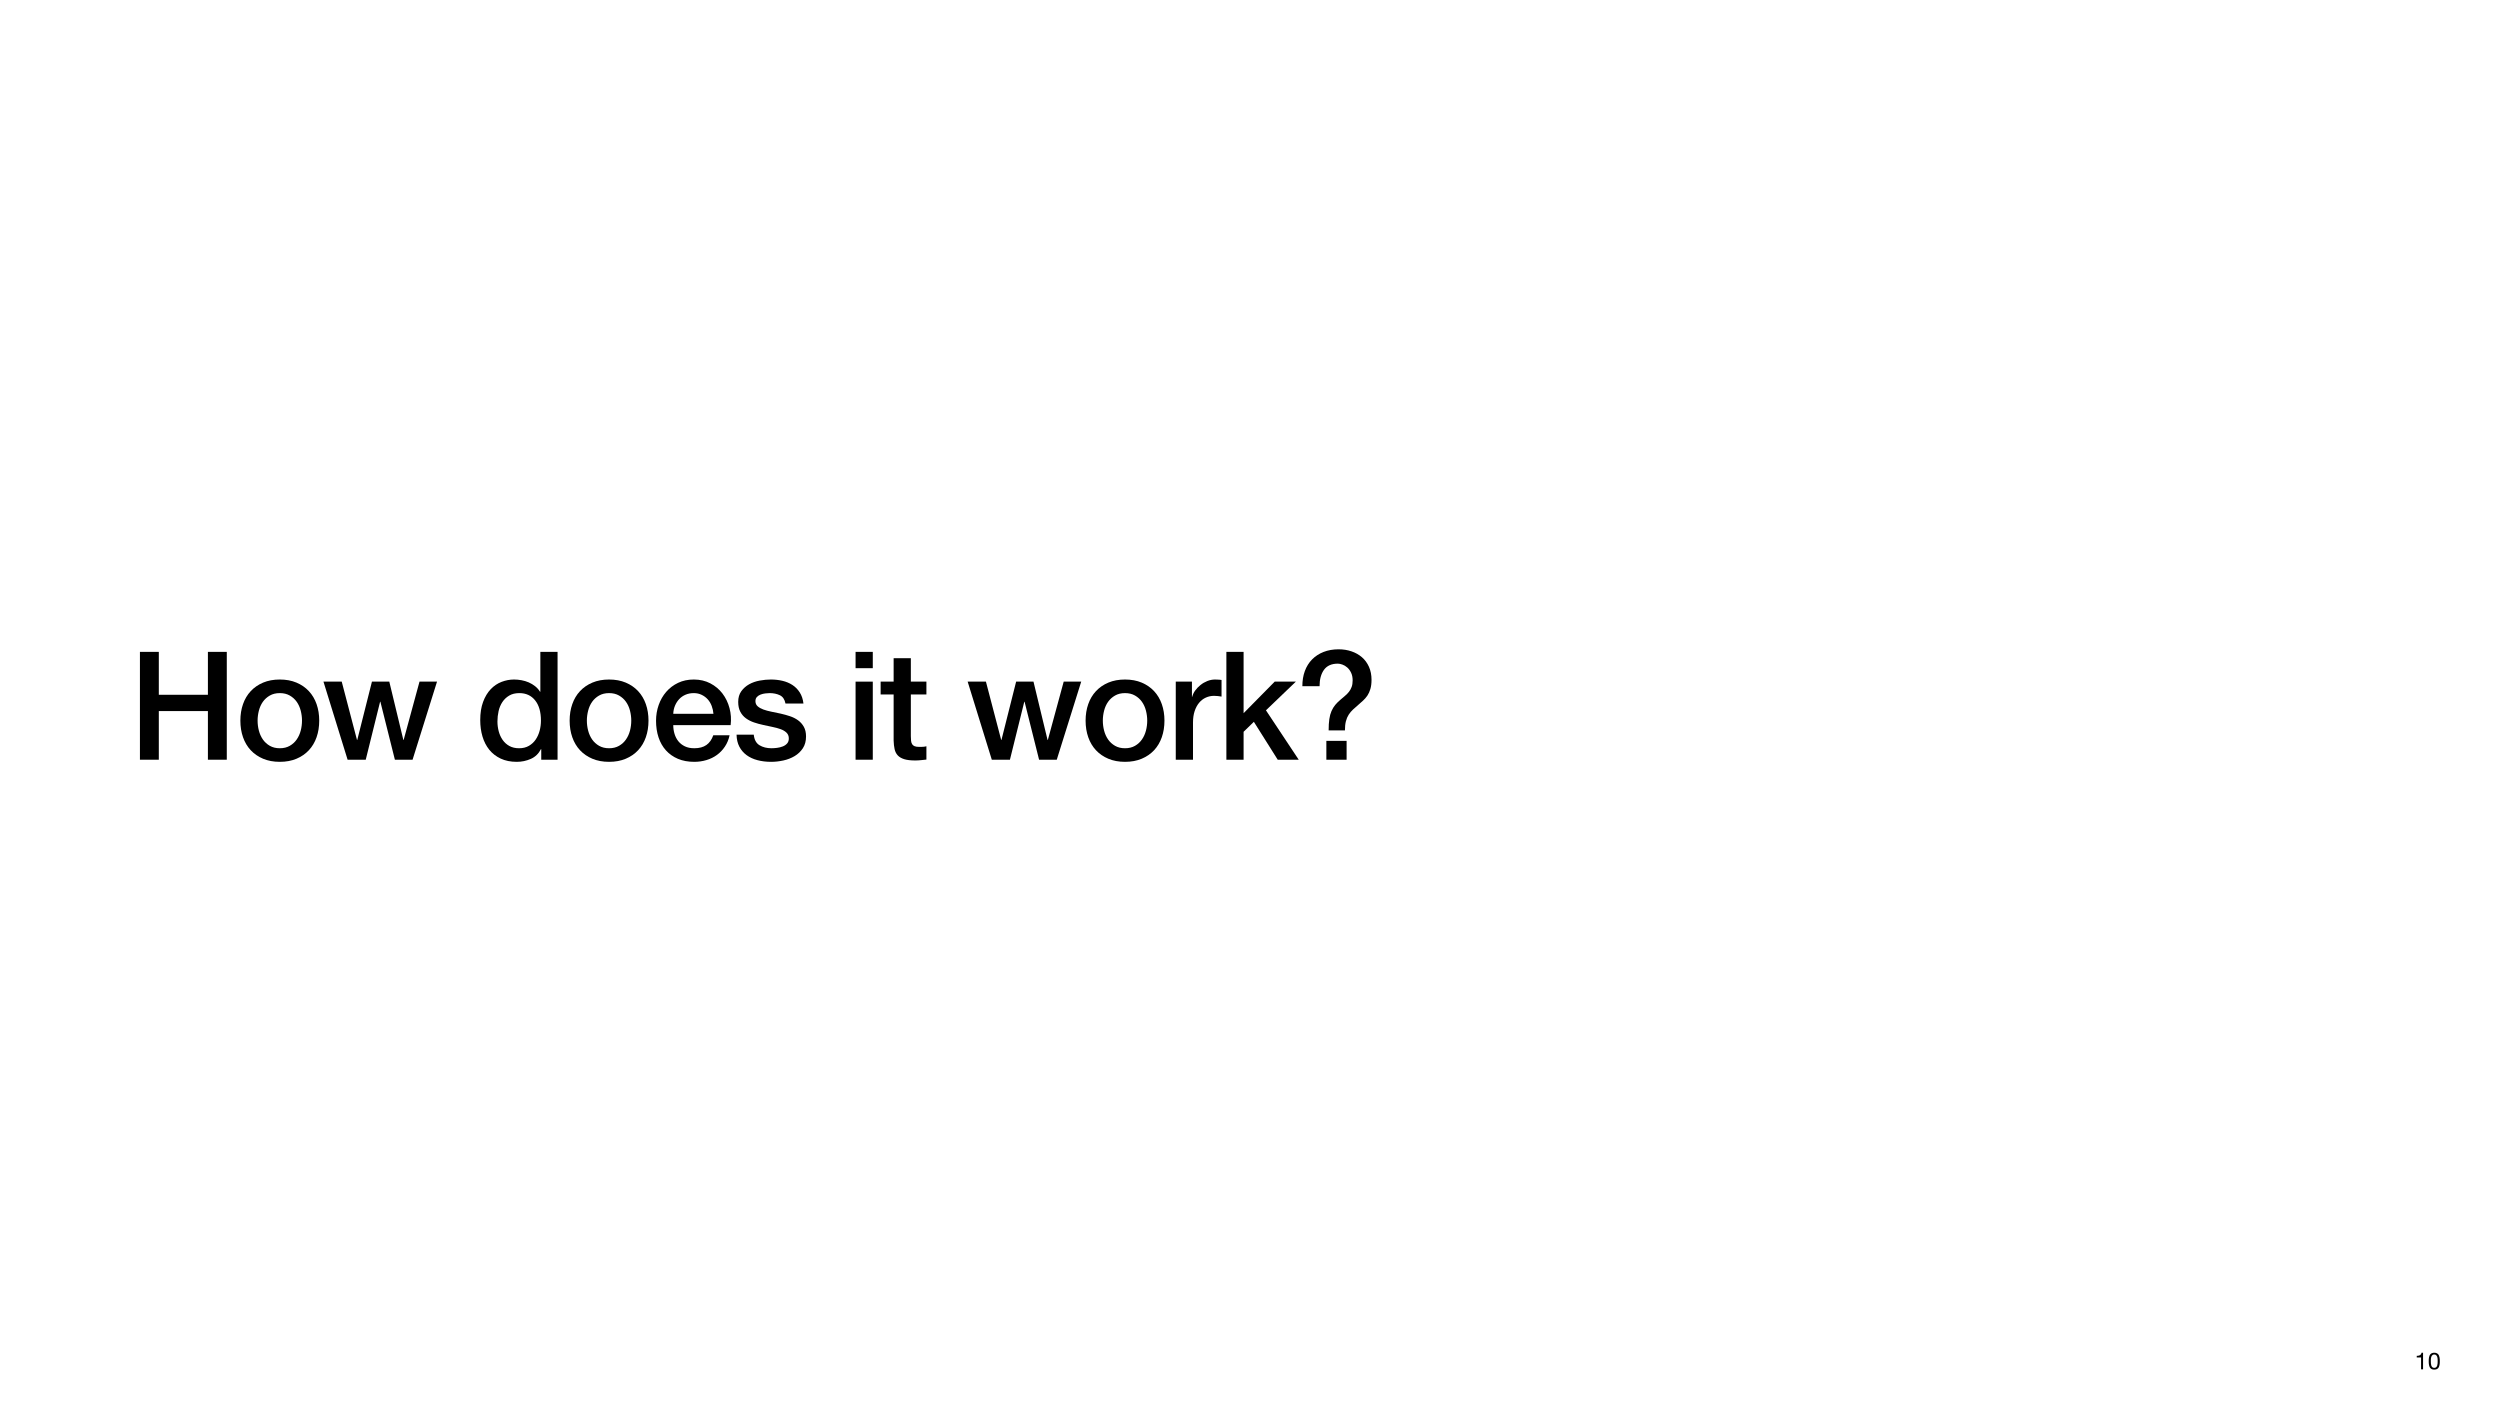
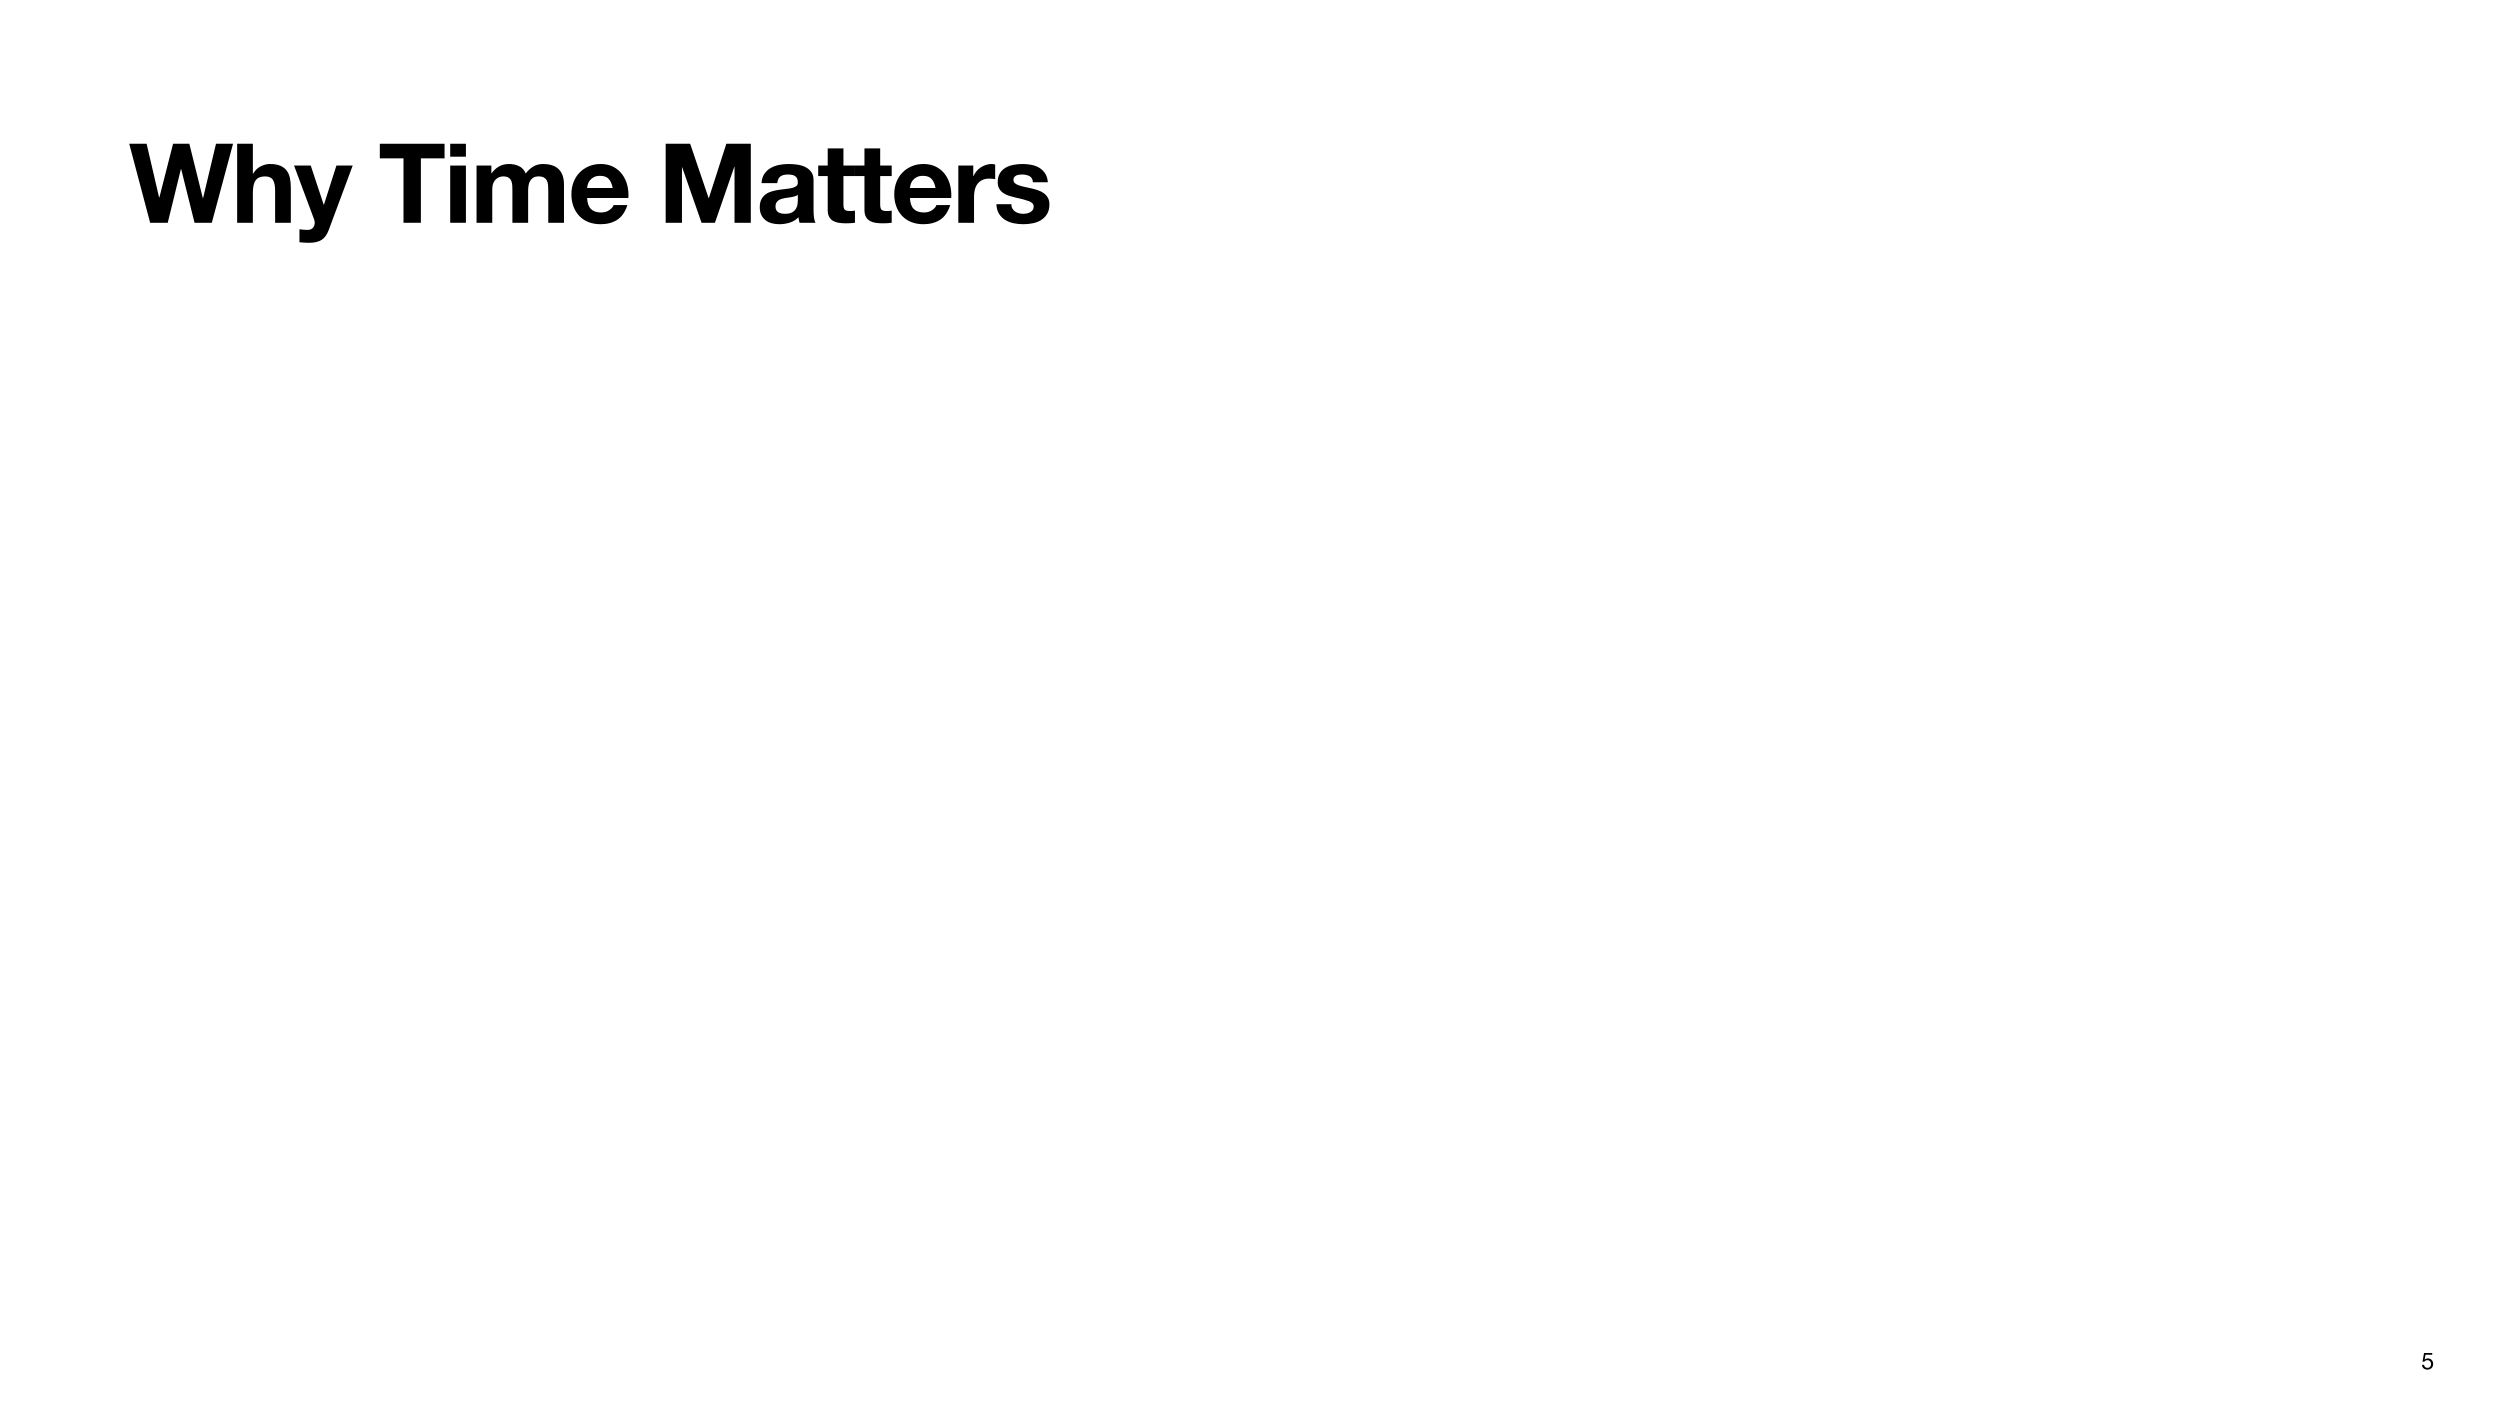
<svg xmlns="http://www.w3.org/2000/svg" xmlns:xlink="http://www.w3.org/1999/xlink" width="1920pt" height="1080pt" viewBox="0 0 1920 1080">
  <defs>
    <g>
      <g id="glyph-0-0">
-         <path d="M 8.469 -82.828 L 22.969 -82.828 L 22.969 -49.875 L 60.672 -49.875 L 60.672 -82.828 L 75.172 -82.828 L 75.172 0 L 60.672 0 L 60.672 -37.359 L 22.969 -37.359 L 22.969 0 L 8.469 0 Z M 8.469 -82.828 " />
+         <path d="M 63.672 0 L 79.984 -60.688 L 66.891 -60.688 L 56.953 -18.875 L 56.781 -18.875 L 46.406 -60.688 L 33.922 -60.688 L 23.375 -19.375 L 23.203 -19.375 L 13.594 -60.688 L 0.25 -60.688 L 16.312 0 L 29.828 0 L 39.953 -41.312 L 40.125 -41.312 L 50.406 0 Z M 63.672 0 " />
      </g>
      <g id="glyph-0-1">
-         <path d="M 34.453 1.625 C 29.66 1.625 25.391 0.832 21.641 -0.75 C 17.891 -2.332 14.719 -4.516 12.125 -7.297 C 9.531 -10.086 7.555 -13.414 6.203 -17.281 C 4.848 -21.145 4.172 -25.398 4.172 -30.047 C 4.172 -34.609 4.848 -38.82 6.203 -42.688 C 7.555 -46.551 9.531 -49.875 12.125 -52.656 C 14.719 -55.445 17.891 -57.633 21.641 -59.219 C 25.391 -60.801 29.66 -61.594 34.453 -61.594 C 39.242 -61.594 43.516 -60.801 47.266 -59.219 C 51.016 -57.633 54.188 -55.445 56.781 -52.656 C 59.375 -49.875 61.348 -46.551 62.703 -42.688 C 64.055 -38.82 64.734 -34.609 64.734 -30.047 C 64.734 -25.398 64.055 -21.145 62.703 -17.281 C 61.348 -13.414 59.375 -10.086 56.781 -7.297 C 54.188 -4.516 51.016 -2.332 47.266 -0.75 C 43.516 0.832 39.242 1.625 34.453 1.625 Z M 34.453 -8.812 C 37.391 -8.812 39.941 -9.43 42.109 -10.672 C 44.273 -11.91 46.051 -13.535 47.438 -15.547 C 48.832 -17.555 49.859 -19.816 50.516 -22.328 C 51.172 -24.836 51.5 -27.41 51.5 -30.047 C 51.5 -32.598 51.172 -35.148 50.516 -37.703 C 49.859 -40.254 48.832 -42.516 47.438 -44.484 C 46.051 -46.453 44.273 -48.055 42.109 -49.297 C 39.941 -50.535 37.391 -51.156 34.453 -51.156 C 31.516 -51.156 28.961 -50.535 26.797 -49.297 C 24.629 -48.055 22.848 -46.453 21.453 -44.484 C 20.066 -42.516 19.047 -40.254 18.391 -37.703 C 17.734 -35.148 17.406 -32.598 17.406 -30.047 C 17.406 -27.41 17.734 -24.836 18.391 -22.328 C 19.047 -19.816 20.066 -17.555 21.453 -15.547 C 22.848 -13.535 24.629 -11.91 26.797 -10.672 C 28.961 -9.43 31.516 -8.812 34.453 -8.812 Z M 34.453 -8.812 " />
+         <path d="M 4.594 -60.688 L 4.594 0 L 16.656 0 L 16.656 -23.031 C 16.656 -27.508 17.391 -30.723 18.859 -32.672 C 20.336 -34.629 22.723 -35.609 26.016 -35.609 C 28.898 -35.609 30.91 -34.719 32.047 -32.938 C 33.18 -31.156 33.75 -28.445 33.75 -24.812 L 33.75 0 L 45.812 0 L 45.812 -27.031 C 45.812 -29.75 45.57 -32.227 45.094 -34.469 C 44.613 -36.707 43.773 -38.602 42.578 -40.156 C 41.391 -41.719 39.758 -42.938 37.688 -43.812 C 35.625 -44.695 32.977 -45.141 29.75 -45.141 C 27.477 -45.141 25.148 -44.555 22.766 -43.391 C 20.391 -42.234 18.441 -40.379 16.922 -37.828 L 16.656 -37.828 L 16.656 -60.688 Z M 4.594 -60.688 " />
      </g>
      <g id="glyph-0-2">
-         <path d="M 1.516 -59.969 L 15.547 -59.969 L 27.266 -15.203 L 27.484 -15.203 L 38.75 -59.969 L 52.078 -59.969 L 62.875 -15.203 L 63.109 -15.203 L 75.281 -59.969 L 88.734 -59.969 L 69.953 0 L 56.375 0 L 45.234 -44.547 L 45.016 -44.547 L 33.984 0 L 20.062 0 Z M 1.516 -59.969 " />
+         <path d="M 26.266 5.438 L 44.625 -43.938 L 32.125 -43.938 L 22.531 -13.859 L 22.359 -13.859 L 12.406 -43.938 L -0.422 -43.938 L 14.953 -2.719 C 15.297 -1.863 15.469 -0.957 15.469 0 C 15.469 1.301 15.082 2.488 14.312 3.562 C 13.551 4.645 12.379 5.27 10.797 5.438 C 9.609 5.5 8.414 5.473 7.219 5.359 C 6.031 5.242 4.867 5.129 3.734 5.016 L 3.734 14.953 C 4.984 15.066 6.219 15.164 7.438 15.25 C 8.656 15.344 9.891 15.391 11.141 15.391 C 15.273 15.391 18.504 14.625 20.828 13.094 C 23.148 11.562 24.961 9.008 26.266 5.438 Z M 26.266 5.438 " />
      </g>
      <g id="glyph-0-3">
</g>
      <g id="glyph-0-4">
-         <path d="M 63.453 0 L 50.922 0 L 50.922 -8.125 L 50.688 -8.125 C 48.914 -4.645 46.328 -2.148 42.922 -0.641 C 39.516 0.867 35.914 1.625 32.125 1.625 C 27.414 1.625 23.301 0.793 19.781 -0.859 C 16.258 -2.523 13.336 -4.789 11.016 -7.656 C 8.703 -10.52 6.961 -13.898 5.797 -17.797 C 4.641 -21.703 4.062 -25.898 4.062 -30.391 C 4.062 -35.805 4.797 -40.484 6.266 -44.422 C 7.734 -48.367 9.688 -51.617 12.125 -54.172 C 14.562 -56.723 17.344 -58.598 20.469 -59.797 C 23.602 -60.992 26.797 -61.594 30.047 -61.594 C 31.898 -61.594 33.789 -61.414 35.719 -61.062 C 37.656 -60.719 39.516 -60.16 41.297 -59.391 C 43.078 -58.617 44.719 -57.633 46.219 -56.438 C 47.727 -55.238 48.988 -53.828 50 -52.203 L 50.234 -52.203 L 50.234 -82.828 L 63.453 -82.828 Z M 17.281 -29.344 C 17.281 -26.789 17.609 -24.273 18.266 -21.797 C 18.922 -19.328 19.926 -17.125 21.281 -15.188 C 22.633 -13.258 24.352 -11.711 26.438 -10.547 C 28.531 -9.391 31.008 -8.812 33.875 -8.812 C 36.812 -8.812 39.344 -9.43 41.469 -10.672 C 43.594 -11.91 45.332 -13.535 46.688 -15.547 C 48.039 -17.555 49.047 -19.816 49.703 -22.328 C 50.359 -24.836 50.688 -27.41 50.688 -30.047 C 50.688 -36.691 49.195 -41.867 46.219 -45.578 C 43.25 -49.297 39.211 -51.156 34.109 -51.156 C 31.016 -51.156 28.398 -50.516 26.266 -49.234 C 24.141 -47.961 22.398 -46.301 21.047 -44.25 C 19.703 -42.207 18.738 -39.891 18.156 -37.297 C 17.57 -34.703 17.281 -32.051 17.281 -29.344 Z M 17.281 -29.344 " />
+         <path d="M 19.297 -49.469 L 19.297 0 L 32.641 0 L 32.641 -49.469 L 50.828 -49.469 L 50.828 -60.688 L 1.109 -60.688 L 1.109 -49.469 Z M 19.297 -49.469 " />
      </g>
      <g id="glyph-0-5">
-         <path d="M 48.141 -35.266 C 47.984 -37.348 47.535 -39.359 46.797 -41.297 C 46.066 -43.234 45.062 -44.914 43.781 -46.344 C 42.508 -47.77 40.961 -48.926 39.141 -49.812 C 37.328 -50.707 35.301 -51.156 33.062 -51.156 C 30.738 -51.156 28.629 -50.75 26.734 -49.938 C 24.836 -49.125 23.211 -48 21.859 -46.562 C 20.516 -45.133 19.438 -43.453 18.625 -41.516 C 17.812 -39.586 17.363 -37.504 17.281 -35.266 Z M 17.281 -26.562 C 17.281 -24.238 17.609 -21.992 18.266 -19.828 C 18.922 -17.672 19.906 -15.781 21.219 -14.156 C 22.539 -12.531 24.207 -11.234 26.219 -10.266 C 28.227 -9.297 30.625 -8.812 33.406 -8.812 C 37.27 -8.812 40.379 -9.641 42.734 -11.297 C 45.098 -12.961 46.863 -15.461 48.031 -18.797 L 60.547 -18.797 C 59.859 -15.547 58.66 -12.645 56.953 -10.094 C 55.254 -7.539 53.207 -5.395 50.812 -3.656 C 48.414 -1.914 45.727 -0.602 42.75 0.281 C 39.77 1.176 36.656 1.625 33.406 1.625 C 28.688 1.625 24.508 0.852 20.875 -0.688 C 17.238 -2.238 14.164 -4.406 11.656 -7.188 C 9.145 -9.977 7.25 -13.305 5.969 -17.172 C 4.695 -21.035 4.062 -25.285 4.062 -29.922 C 4.062 -34.18 4.738 -38.223 6.094 -42.047 C 7.445 -45.879 9.379 -49.242 11.891 -52.141 C 14.398 -55.035 17.43 -57.332 20.984 -59.031 C 24.547 -60.738 28.57 -61.594 33.062 -61.594 C 37.781 -61.594 42.016 -60.609 45.766 -58.641 C 49.516 -56.672 52.625 -54.062 55.094 -50.812 C 57.57 -47.562 59.367 -43.828 60.484 -39.609 C 61.609 -35.398 61.898 -31.051 61.359 -26.562 Z M 17.281 -26.562 " />
+         <path d="M 17 -50.75 L 17 -60.688 L 4.938 -60.688 L 4.938 -50.75 Z M 4.938 -43.938 L 4.938 0 L 17 0 L 17 -43.938 Z M 4.938 -43.938 " />
      </g>
      <g id="glyph-0-6">
-         <path d="M 16.938 -19.25 C 17.32 -15.383 18.789 -12.676 21.344 -11.125 C 23.895 -9.582 26.953 -8.812 30.516 -8.812 C 31.742 -8.812 33.148 -8.906 34.734 -9.094 C 36.328 -9.289 37.816 -9.66 39.203 -10.203 C 40.598 -10.742 41.738 -11.535 42.625 -12.578 C 43.52 -13.629 43.926 -15.004 43.844 -16.703 C 43.77 -18.398 43.148 -19.789 41.984 -20.875 C 40.828 -21.957 39.336 -22.828 37.516 -23.484 C 35.703 -24.141 33.633 -24.703 31.312 -25.172 C 29 -25.641 26.645 -26.145 24.25 -26.688 C 21.77 -27.219 19.391 -27.867 17.109 -28.641 C 14.828 -29.422 12.773 -30.469 10.953 -31.781 C 9.141 -33.094 7.691 -34.773 6.609 -36.828 C 5.523 -38.879 4.984 -41.41 4.984 -44.422 C 4.984 -47.672 5.773 -50.395 7.359 -52.594 C 8.953 -54.801 10.961 -56.582 13.391 -57.938 C 15.828 -59.289 18.535 -60.238 21.516 -60.781 C 24.492 -61.32 27.336 -61.594 30.047 -61.594 C 33.141 -61.594 36.098 -61.266 38.922 -60.609 C 41.742 -59.953 44.297 -58.891 46.578 -57.422 C 48.859 -55.953 50.75 -54.035 52.25 -51.672 C 53.758 -49.316 54.707 -46.477 55.094 -43.156 L 41.297 -43.156 C 40.68 -46.32 39.234 -48.445 36.953 -49.531 C 34.672 -50.613 32.055 -51.156 29.109 -51.156 C 28.18 -51.156 27.078 -51.078 25.797 -50.922 C 24.523 -50.766 23.328 -50.473 22.203 -50.047 C 21.086 -49.629 20.145 -49.016 19.375 -48.203 C 18.602 -47.391 18.219 -46.328 18.219 -45.016 C 18.219 -43.391 18.773 -42.07 19.891 -41.062 C 21.016 -40.062 22.484 -39.227 24.297 -38.562 C 26.117 -37.906 28.188 -37.344 30.5 -36.875 C 32.82 -36.414 35.223 -35.914 37.703 -35.375 C 40.098 -34.832 42.453 -34.176 44.766 -33.406 C 47.086 -32.633 49.156 -31.586 50.969 -30.266 C 52.789 -28.953 54.266 -27.289 55.391 -25.281 C 56.516 -23.27 57.078 -20.797 57.078 -17.859 C 57.078 -14.305 56.266 -11.289 54.641 -8.812 C 53.016 -6.344 50.906 -4.332 48.312 -2.781 C 45.719 -1.238 42.836 -0.117 39.672 0.578 C 36.504 1.273 33.375 1.625 30.281 1.625 C 26.488 1.625 22.988 1.195 19.781 0.344 C 16.57 -0.496 13.785 -1.789 11.422 -3.531 C 9.066 -5.27 7.211 -7.438 5.859 -10.031 C 4.504 -12.625 3.789 -15.695 3.719 -19.25 Z M 16.938 -19.25 " />
+         <path d="M 4.938 -43.938 L 4.938 0 L 17 0 L 17 -25.5 C 17 -27.656 17.312 -29.395 17.938 -30.719 C 18.562 -32.051 19.312 -33.07 20.188 -33.781 C 21.062 -34.488 21.969 -34.969 22.906 -35.219 C 23.844 -35.477 24.594 -35.609 25.156 -35.609 C 27.082 -35.609 28.539 -35.281 29.531 -34.625 C 30.531 -33.977 31.238 -33.117 31.656 -32.047 C 32.082 -30.973 32.32 -29.797 32.375 -28.516 C 32.438 -27.242 32.469 -25.957 32.469 -24.656 L 32.469 0 L 44.547 0 L 44.547 -24.484 C 44.547 -25.836 44.645 -27.18 44.844 -28.516 C 45.039 -29.848 45.438 -31.035 46.031 -32.078 C 46.625 -33.129 47.441 -33.977 48.484 -34.625 C 49.535 -35.281 50.91 -35.609 52.609 -35.609 C 54.316 -35.609 55.664 -35.328 56.656 -34.766 C 57.645 -34.203 58.395 -33.438 58.906 -32.469 C 59.414 -31.508 59.727 -30.375 59.844 -29.062 C 59.957 -27.758 60.016 -26.375 60.016 -24.906 L 60.016 0 L 72.078 0 L 72.078 -29.406 C 72.078 -32.238 71.68 -34.66 70.891 -36.672 C 70.098 -38.68 68.992 -40.312 67.578 -41.562 C 66.16 -42.812 64.457 -43.719 62.469 -44.281 C 60.488 -44.852 58.336 -45.141 56.016 -45.141 C 52.953 -45.141 50.301 -44.398 48.062 -42.922 C 45.82 -41.453 44.051 -39.754 42.75 -37.828 C 41.562 -40.547 39.816 -42.441 37.516 -43.516 C 35.223 -44.598 32.691 -45.141 29.922 -45.141 C 27.023 -45.141 24.457 -44.516 22.219 -43.266 C 19.988 -42.016 18.078 -40.258 16.484 -38 L 16.312 -38 L 16.312 -43.938 Z M 4.938 -43.938 " />
      </g>
      <g id="glyph-0-7">
-         <path d="M 7.312 -82.828 L 20.531 -82.828 L 20.531 -70.297 L 7.312 -70.297 Z M 7.312 -59.969 L 20.531 -59.969 L 20.531 0 L 7.312 0 Z M 7.312 -59.969 " />
+         <path d="M 34.172 -26.688 L 14.531 -26.688 C 14.594 -27.539 14.781 -28.504 15.094 -29.578 C 15.406 -30.648 15.941 -31.664 16.703 -32.625 C 17.461 -33.594 18.477 -34.406 19.75 -35.062 C 21.031 -35.719 22.633 -36.047 24.562 -36.047 C 27.508 -36.047 29.703 -35.25 31.141 -33.656 C 32.586 -32.07 33.598 -29.75 34.172 -26.688 Z M 14.531 -19.047 L 46.234 -19.047 C 46.461 -22.441 46.18 -25.695 45.391 -28.812 C 44.598 -31.926 43.305 -34.703 41.516 -37.141 C 39.734 -39.578 37.453 -41.52 34.672 -42.969 C 31.898 -44.414 28.645 -45.141 24.906 -45.141 C 21.562 -45.141 18.516 -44.539 15.766 -43.344 C 13.016 -42.156 10.645 -40.523 8.656 -38.453 C 6.676 -36.391 5.148 -33.941 4.078 -31.109 C 3.004 -28.273 2.469 -25.219 2.469 -21.938 C 2.469 -18.531 2.988 -15.41 4.031 -12.578 C 5.082 -9.742 6.57 -7.305 8.5 -5.266 C 10.426 -3.223 12.773 -1.648 15.547 -0.547 C 18.328 0.555 21.445 1.109 24.906 1.109 C 29.895 1.109 34.145 -0.02 37.656 -2.281 C 41.164 -4.551 43.77 -8.32 45.469 -13.594 L 34.844 -13.594 C 34.445 -12.238 33.367 -10.953 31.609 -9.734 C 29.859 -8.516 27.766 -7.906 25.328 -7.906 C 21.93 -7.906 19.328 -8.781 17.516 -10.531 C 15.703 -12.289 14.707 -15.129 14.531 -19.047 Z M 14.531 -19.047 " />
      </g>
      <g id="glyph-0-8">
-         <path d="M 0.922 -59.969 L 10.906 -59.969 L 10.906 -77.953 L 24.125 -77.953 L 24.125 -59.969 L 36.078 -59.969 L 36.078 -50.109 L 24.125 -50.109 L 24.125 -18.094 C 24.125 -16.707 24.18 -15.508 24.297 -14.5 C 24.41 -13.488 24.68 -12.633 25.109 -11.938 C 25.535 -11.25 26.172 -10.727 27.016 -10.375 C 27.867 -10.031 29.035 -9.859 30.516 -9.859 C 31.441 -9.859 32.367 -9.875 33.297 -9.906 C 34.223 -9.945 35.148 -10.086 36.078 -10.328 L 36.078 -0.109 C 34.609 0.035 33.176 0.188 31.781 0.344 C 30.395 0.5 28.961 0.578 27.484 0.578 C 24.004 0.578 21.203 0.246 19.078 -0.406 C 16.953 -1.062 15.289 -2.023 14.094 -3.297 C 12.895 -4.578 12.082 -6.18 11.656 -8.109 C 11.227 -10.047 10.977 -12.254 10.906 -14.734 L 10.906 -50.109 L 0.922 -50.109 Z M 0.922 -59.969 " />
+         <path d="M 5.859 -60.688 L 5.859 0 L 18.359 0 L 18.359 -42.578 L 18.531 -42.578 L 33.406 0 L 43.688 0 L 58.562 -43.016 L 58.734 -43.016 L 58.734 0 L 71.234 0 L 71.234 -60.688 L 52.438 -60.688 L 39.016 -18.953 L 38.844 -18.953 L 24.656 -60.688 Z M 5.859 -60.688 " />
      </g>
      <g id="glyph-0-9">
-         <path d="M 6.953 -59.969 L 19.375 -59.969 L 19.375 -48.375 L 19.609 -48.375 C 19.992 -50 20.742 -51.582 21.859 -53.125 C 22.984 -54.676 24.336 -56.086 25.922 -57.359 C 27.504 -58.641 29.266 -59.664 31.203 -60.438 C 33.141 -61.207 35.113 -61.594 37.125 -61.594 C 38.664 -61.594 39.727 -61.551 40.312 -61.469 C 40.895 -61.395 41.492 -61.32 42.109 -61.25 L 42.109 -48.484 C 41.18 -48.641 40.234 -48.773 39.266 -48.891 C 38.297 -49.004 37.348 -49.062 36.422 -49.062 C 34.18 -49.062 32.07 -48.617 30.094 -47.734 C 28.125 -46.848 26.406 -45.535 24.938 -43.797 C 23.469 -42.055 22.305 -39.91 21.453 -37.359 C 20.609 -34.805 20.188 -31.863 20.188 -28.531 L 20.188 0 L 6.953 0 Z M 6.953 -59.969 " />
+         <path d="M 4.078 -30.438 C 4.242 -33.27 4.953 -35.617 6.203 -37.484 C 7.453 -39.359 9.039 -40.859 10.969 -41.984 C 12.895 -43.117 15.062 -43.926 17.469 -44.406 C 19.875 -44.895 22.297 -45.141 24.734 -45.141 C 26.941 -45.141 29.176 -44.984 31.438 -44.672 C 33.707 -44.359 35.773 -43.75 37.641 -42.844 C 39.516 -41.938 41.047 -40.676 42.234 -39.062 C 43.43 -37.445 44.031 -35.305 44.031 -32.641 L 44.031 -9.781 C 44.031 -7.789 44.141 -5.891 44.359 -4.078 C 44.586 -2.266 44.988 -0.906 45.562 0 L 33.312 0 C 33.094 -0.676 32.91 -1.367 32.766 -2.078 C 32.629 -2.785 32.531 -3.508 32.469 -4.25 C 30.539 -2.27 28.273 -0.879 25.672 -0.078 C 23.066 0.711 20.406 1.109 17.688 1.109 C 15.582 1.109 13.625 0.852 11.812 0.344 C 10 -0.164 8.41 -0.957 7.047 -2.031 C 5.691 -3.113 4.629 -4.473 3.859 -6.109 C 3.098 -7.754 2.719 -9.711 2.719 -11.984 C 2.719 -14.473 3.156 -16.523 4.031 -18.141 C 4.914 -19.754 6.051 -21.039 7.438 -22 C 8.82 -22.969 10.406 -23.691 12.188 -24.172 C 13.977 -24.66 15.781 -25.047 17.594 -25.328 C 19.406 -25.609 21.188 -25.832 22.938 -26 C 24.695 -26.176 26.258 -26.43 27.625 -26.766 C 28.988 -27.109 30.066 -27.602 30.859 -28.25 C 31.648 -28.906 32.016 -29.859 31.953 -31.109 C 31.953 -32.41 31.738 -33.441 31.312 -34.203 C 30.895 -34.973 30.332 -35.57 29.625 -36 C 28.914 -36.426 28.094 -36.707 27.156 -36.844 C 26.219 -36.988 25.211 -37.062 24.141 -37.062 C 21.754 -37.062 19.879 -36.551 18.516 -35.531 C 17.16 -34.508 16.375 -32.812 16.156 -30.438 Z M 31.953 -21.5 C 31.441 -21.051 30.805 -20.695 30.047 -20.438 C 29.285 -20.188 28.461 -19.973 27.578 -19.797 C 26.703 -19.629 25.781 -19.488 24.812 -19.375 C 23.852 -19.258 22.895 -19.117 21.938 -18.953 C 21.02 -18.785 20.125 -18.555 19.25 -18.266 C 18.375 -17.984 17.609 -17.602 16.953 -17.125 C 16.305 -16.645 15.785 -16.035 15.391 -15.297 C 14.992 -14.555 14.797 -13.625 14.797 -12.5 C 14.797 -11.414 14.992 -10.504 15.391 -9.766 C 15.785 -9.035 16.32 -8.457 17 -8.031 C 17.676 -7.602 18.469 -7.305 19.375 -7.141 C 20.281 -6.973 21.219 -6.891 22.188 -6.891 C 24.562 -6.891 26.398 -7.285 27.703 -8.078 C 29.016 -8.867 29.977 -9.816 30.594 -10.922 C 31.219 -12.023 31.598 -13.145 31.734 -14.281 C 31.879 -15.414 31.953 -16.32 31.953 -17 Z M 31.953 -21.5 " />
      </g>
      <g id="glyph-0-10">
-         <path d="M 7.312 -82.828 L 20.531 -82.828 L 20.531 -35.734 L 44.422 -59.969 L 60.672 -59.969 L 37.703 -37.938 L 62.875 0 L 46.75 0 L 28.422 -29.109 L 20.531 -21.453 L 20.531 0 L 7.312 0 Z M 7.312 -82.828 " />
+         <path d="M 19.891 -43.938 L 19.891 -57.125 L 7.812 -57.125 L 7.812 -43.938 L 0.516 -43.938 L 0.516 -35.875 L 7.812 -35.875 L 7.812 -9.938 C 7.812 -7.727 8.18 -5.941 8.922 -4.578 C 9.66 -3.223 10.664 -2.176 11.938 -1.438 C 13.219 -0.707 14.691 -0.219 16.359 0.031 C 18.035 0.289 19.805 0.422 21.672 0.422 C 22.859 0.422 24.078 0.391 25.328 0.328 C 26.578 0.273 27.711 0.164 28.734 0 L 28.734 -9.344 C 28.16 -9.238 27.562 -9.156 26.938 -9.094 C 26.32 -9.039 25.672 -9.016 24.984 -9.016 C 22.953 -9.016 21.594 -9.352 20.906 -10.031 C 20.227 -10.707 19.891 -12.066 19.891 -14.109 L 19.891 -35.875 L 28.734 -35.875 L 28.734 -43.938 Z M 19.891 -43.938 " />
      </g>
      <g id="glyph-0-11">
-         <path d="M 24.125 -14.5 L 39.672 -14.5 L 39.672 0 L 24.125 0 Z M 5.688 -56.484 C 5.688 -60.742 6.32 -64.613 7.594 -68.094 C 8.875 -71.57 10.727 -74.547 13.156 -77.016 C 15.594 -79.492 18.531 -81.41 21.969 -82.766 C 25.414 -84.117 29.27 -84.797 33.531 -84.797 C 37.082 -84.797 40.383 -84.27 43.438 -83.219 C 46.5 -82.176 49.172 -80.672 51.453 -78.703 C 53.734 -76.734 55.531 -74.281 56.844 -71.344 C 58.156 -68.406 58.812 -65.078 58.812 -61.359 C 58.812 -58.648 58.52 -56.312 57.938 -54.344 C 57.363 -52.375 56.594 -50.672 55.625 -49.234 C 54.656 -47.805 53.551 -46.531 52.312 -45.406 C 51.07 -44.289 49.836 -43.191 48.609 -42.109 C 47.141 -40.867 45.785 -39.664 44.547 -38.5 C 43.305 -37.344 42.223 -36.051 41.297 -34.625 C 40.367 -33.195 39.648 -31.516 39.141 -29.578 C 38.641 -27.648 38.391 -25.289 38.391 -22.5 L 25.875 -22.5 C 25.875 -25.906 26.047 -28.785 26.391 -31.141 C 26.734 -33.504 27.289 -35.57 28.062 -37.344 C 28.844 -39.125 29.789 -40.691 30.906 -42.047 C 32.031 -43.398 33.367 -44.734 34.922 -46.047 C 36.148 -47.129 37.328 -48.133 38.453 -49.062 C 39.578 -49.988 40.582 -51.016 41.469 -52.141 C 42.352 -53.266 43.047 -54.52 43.547 -55.906 C 44.055 -57.301 44.312 -58.969 44.312 -60.906 C 44.312 -63.219 43.906 -65.207 43.094 -66.875 C 42.281 -68.539 41.289 -69.875 40.125 -70.875 C 38.969 -71.883 37.734 -72.617 36.422 -73.078 C 35.109 -73.547 33.945 -73.781 32.938 -73.781 C 28.145 -73.781 24.609 -72.211 22.328 -69.078 C 20.047 -65.941 18.906 -61.742 18.906 -56.484 Z M 5.688 -56.484 " />
+         <path d="M 4.594 -43.938 L 4.594 0 L 16.656 0 L 16.656 -19.812 C 16.656 -21.789 16.852 -23.629 17.25 -25.328 C 17.645 -27.023 18.312 -28.508 19.25 -29.781 C 20.188 -31.062 21.422 -32.07 22.953 -32.812 C 24.484 -33.551 26.352 -33.922 28.562 -33.922 C 29.301 -33.922 30.066 -33.875 30.859 -33.781 C 31.648 -33.695 32.328 -33.598 32.891 -33.484 L 32.891 -44.703 C 31.93 -44.992 31.055 -45.141 30.266 -45.141 C 28.734 -45.141 27.258 -44.91 25.844 -44.453 C 24.426 -44.004 23.094 -43.367 21.844 -42.547 C 20.594 -41.723 19.484 -40.727 18.516 -39.562 C 17.555 -38.406 16.797 -37.145 16.234 -35.781 L 16.062 -35.781 L 16.062 -43.938 Z M 4.594 -43.938 " />
+       </g>
+       <g id="glyph-0-12">
+         <path d="M 13.938 -14.281 L 2.469 -14.281 C 2.582 -11.332 3.25 -8.879 4.469 -6.922 C 5.688 -4.973 7.242 -3.398 9.141 -2.203 C 11.035 -1.016 13.203 -0.164 15.641 0.344 C 18.078 0.852 20.57 1.109 23.125 1.109 C 25.613 1.109 28.062 0.863 30.469 0.375 C 32.875 -0.102 35.008 -0.938 36.875 -2.125 C 38.75 -3.312 40.27 -4.883 41.438 -6.844 C 42.602 -8.801 43.188 -11.223 43.188 -14.109 C 43.188 -16.148 42.785 -17.863 41.984 -19.25 C 41.191 -20.633 40.145 -21.797 38.844 -22.734 C 37.539 -23.672 36.051 -24.422 34.375 -24.984 C 32.707 -25.555 30.992 -26.039 29.234 -26.438 C 27.535 -26.832 25.863 -27.195 24.219 -27.531 C 22.582 -27.875 21.125 -28.258 19.844 -28.688 C 18.57 -29.113 17.539 -29.664 16.75 -30.344 C 15.957 -31.02 15.562 -31.898 15.562 -32.984 C 15.562 -33.891 15.785 -34.609 16.234 -35.141 C 16.691 -35.68 17.242 -36.094 17.891 -36.375 C 18.547 -36.664 19.27 -36.852 20.062 -36.938 C 20.852 -37.02 21.586 -37.062 22.266 -37.062 C 24.422 -37.062 26.289 -36.648 27.875 -35.828 C 29.469 -35.004 30.348 -33.43 30.516 -31.109 L 41.984 -31.109 C 41.766 -33.828 41.07 -36.078 39.906 -37.859 C 38.75 -39.648 37.289 -41.082 35.531 -42.156 C 33.77 -43.238 31.77 -44.004 29.531 -44.453 C 27.301 -44.91 24.992 -45.141 22.609 -45.141 C 20.234 -45.141 17.91 -44.926 15.641 -44.5 C 13.367 -44.07 11.328 -43.332 9.516 -42.281 C 7.703 -41.238 6.242 -39.812 5.141 -38 C 4.035 -36.188 3.484 -33.863 3.484 -31.031 C 3.484 -29.102 3.879 -27.473 4.672 -26.141 C 5.461 -24.805 6.508 -23.695 7.812 -22.812 C 9.125 -21.938 10.613 -21.227 12.281 -20.688 C 13.957 -20.156 15.672 -19.691 17.422 -19.297 C 21.734 -18.391 25.094 -17.484 27.5 -16.578 C 29.906 -15.672 31.109 -14.312 31.109 -12.5 C 31.109 -11.414 30.852 -10.52 30.344 -9.812 C 29.832 -9.102 29.191 -8.535 28.422 -8.109 C 27.66 -7.691 26.812 -7.383 25.875 -7.188 C 24.945 -6.988 24.055 -6.891 23.203 -6.891 C 22.016 -6.891 20.867 -7.031 19.766 -7.312 C 18.66 -7.594 17.68 -8.031 16.828 -8.625 C 15.984 -9.219 15.289 -9.984 14.75 -10.922 C 14.207 -11.859 13.938 -12.977 13.938 -14.281 Z M 13.938 -14.281 " />
      </g>
      <g id="glyph-1-0">
</g>
      <g id="glyph-1-1">
-         <path d="M 6.406 0 L 6.406 -12.766 L 5.234 -12.766 C 5.148 -12.285 4.992 -11.891 4.766 -11.578 C 4.535 -11.266 4.254 -11.016 3.922 -10.828 C 3.598 -10.648 3.234 -10.531 2.828 -10.469 C 2.422 -10.406 2 -10.375 1.562 -10.375 L 1.562 -9.141 L 4.875 -9.141 L 4.875 0 Z M 6.406 0 " />
-       </g>
-       <g id="glyph-1-2">
-         <path d="M 2.375 -6.281 C 2.375 -6.594 2.375 -6.938 2.375 -7.312 C 2.383 -7.695 2.414 -8.078 2.469 -8.453 C 2.531 -8.828 2.609 -9.191 2.703 -9.547 C 2.805 -9.91 2.957 -10.227 3.156 -10.5 C 3.352 -10.77 3.602 -10.988 3.906 -11.156 C 4.207 -11.32 4.57 -11.406 5 -11.406 C 5.438 -11.406 5.801 -11.32 6.094 -11.156 C 6.395 -10.988 6.645 -10.77 6.844 -10.5 C 7.039 -10.227 7.191 -9.91 7.297 -9.547 C 7.398 -9.191 7.477 -8.828 7.531 -8.453 C 7.582 -8.078 7.609 -7.695 7.609 -7.312 C 7.617 -6.938 7.625 -6.594 7.625 -6.281 C 7.625 -5.801 7.609 -5.266 7.578 -4.672 C 7.555 -4.078 7.461 -3.52 7.297 -3 C 7.141 -2.477 6.879 -2.035 6.516 -1.672 C 6.148 -1.316 5.645 -1.141 5 -1.141 C 4.352 -1.141 3.848 -1.316 3.484 -1.672 C 3.129 -2.035 2.867 -2.477 2.703 -3 C 2.547 -3.52 2.453 -4.078 2.422 -4.672 C 2.391 -5.266 2.375 -5.801 2.375 -6.281 Z M 0.75 -6.266 C 0.75 -5.797 0.758 -5.305 0.781 -4.797 C 0.812 -4.297 0.875 -3.805 0.969 -3.328 C 1.062 -2.848 1.195 -2.395 1.375 -1.969 C 1.562 -1.539 1.812 -1.164 2.125 -0.844 C 2.438 -0.52 2.828 -0.266 3.297 -0.078 C 3.773 0.105 4.344 0.203 5 0.203 C 5.676 0.203 6.25 0.105 6.719 -0.078 C 7.188 -0.266 7.578 -0.52 7.891 -0.844 C 8.203 -1.164 8.445 -1.539 8.625 -1.969 C 8.801 -2.395 8.938 -2.848 9.031 -3.328 C 9.133 -3.805 9.195 -4.297 9.219 -4.797 C 9.238 -5.305 9.25 -5.797 9.25 -6.266 C 9.25 -6.734 9.238 -7.219 9.219 -7.719 C 9.195 -8.227 9.133 -8.723 9.031 -9.203 C 8.938 -9.68 8.801 -10.133 8.625 -10.562 C 8.445 -11 8.203 -11.379 7.891 -11.703 C 7.578 -12.023 7.18 -12.281 6.703 -12.469 C 6.234 -12.664 5.664 -12.766 5 -12.766 C 4.344 -12.766 3.773 -12.664 3.297 -12.469 C 2.828 -12.281 2.438 -12.023 2.125 -11.703 C 1.812 -11.379 1.562 -11 1.375 -10.562 C 1.195 -10.133 1.062 -9.68 0.969 -9.203 C 0.875 -8.723 0.812 -8.227 0.781 -7.719 C 0.758 -7.219 0.75 -6.734 0.75 -6.266 Z M 0.75 -6.266 " />
+         <path d="M 8.453 -11.203 L 8.453 -12.547 L 2.156 -12.547 L 0.969 -5.922 L 2.281 -5.844 C 2.582 -6.207 2.926 -6.5 3.312 -6.719 C 3.707 -6.945 4.156 -7.062 4.656 -7.062 C 5.094 -7.062 5.488 -6.988 5.844 -6.844 C 6.195 -6.695 6.5 -6.492 6.75 -6.234 C 7 -5.973 7.191 -5.664 7.328 -5.312 C 7.473 -4.957 7.547 -4.57 7.547 -4.156 C 7.547 -3.656 7.473 -3.211 7.328 -2.828 C 7.18 -2.453 6.984 -2.141 6.734 -1.891 C 6.492 -1.641 6.207 -1.453 5.875 -1.328 C 5.539 -1.203 5.195 -1.141 4.844 -1.141 C 4.457 -1.141 4.102 -1.191 3.781 -1.297 C 3.469 -1.41 3.191 -1.57 2.953 -1.781 C 2.723 -2 2.539 -2.25 2.406 -2.531 C 2.27 -2.812 2.188 -3.113 2.156 -3.438 L 0.625 -3.438 C 0.633 -2.863 0.75 -2.348 0.969 -1.891 C 1.188 -1.43 1.477 -1.047 1.844 -0.734 C 2.219 -0.43 2.648 -0.195 3.141 -0.031 C 3.629 0.121 4.148 0.203 4.703 0.203 C 5.441 0.203 6.086 0.086 6.641 -0.141 C 7.203 -0.379 7.672 -0.695 8.047 -1.094 C 8.422 -1.488 8.695 -1.941 8.875 -2.453 C 9.062 -2.961 9.156 -3.488 9.156 -4.031 C 9.156 -4.758 9.047 -5.395 8.828 -5.938 C 8.617 -6.488 8.328 -6.945 7.953 -7.312 C 7.578 -7.676 7.141 -7.945 6.641 -8.125 C 6.141 -8.312 5.609 -8.406 5.047 -8.406 C 4.609 -8.406 4.172 -8.328 3.734 -8.172 C 3.297 -8.023 2.938 -7.797 2.656 -7.484 L 2.625 -7.531 L 3.312 -11.203 Z M 8.453 -11.203 " />
      </g>
    </g>
  </defs>
  <rect x="-192" y="-108" width="2304" height="1296" fill="rgb(100%, 100%, 100%)" fill-opacity="1" />
  <g fill="rgb(0%, 0%, 0%)" fill-opacity="1">
-     <use xlink:href="#glyph-0-0" x="99" y="583.464" />
-     <use xlink:href="#glyph-0-1" x="180.432" y="583.464" />
-     <use xlink:href="#glyph-0-2" x="246.9" y="583.464" />
-     <use xlink:href="#glyph-0-3" x="334.828" y="583.464" />
-     <use xlink:href="#glyph-0-4" x="364.756" y="583.464" />
-     <use xlink:href="#glyph-0-1" x="433.312" y="583.464" />
-     <use xlink:href="#glyph-0-5" x="499.78" y="583.464" />
-     <use xlink:href="#glyph-0-6" x="561.956" y="583.464" />
-     <use xlink:href="#glyph-0-3" x="619.84" y="583.464" />
-     <use xlink:href="#glyph-0-7" x="649.768" y="583.464" />
-     <use xlink:href="#glyph-0-8" x="675.404" y="583.464" />
-     <use xlink:href="#glyph-0-3" x="711.712" y="583.464" />
-     <use xlink:href="#glyph-0-2" x="741.64" y="583.464" />
-     <use xlink:href="#glyph-0-1" x="829.568" y="583.464" />
-     <use xlink:href="#glyph-0-9" x="896.036" y="583.464" />
-     <use xlink:href="#glyph-0-10" x="934.548" y="583.464" />
-     <use xlink:href="#glyph-0-11" x="994.52" y="583.464" />
+     <use xlink:href="#glyph-0-0" x="99" y="171.09" />
+     <use xlink:href="#glyph-0-1" x="177.54" y="171.09" />
+     <use xlink:href="#glyph-0-2" x="226.245" y="171.09" />
  </g>
  <g fill="rgb(0%, 0%, 0%)" fill-opacity="1">
-     <use xlink:href="#glyph-1-0" x="1854.5" y="1051.662" />
+     <use xlink:href="#glyph-0-3" x="268.66" y="171.09" />
  </g>
  <g fill="rgb(0%, 0%, 0%)" fill-opacity="1">
-     <use xlink:href="#glyph-1-1" x="1854.5" y="1051.662" />
-     <use xlink:href="#glyph-1-2" x="1864.508" y="1051.662" />
+     <use xlink:href="#glyph-0-4" x="290.59" y="171.09" />
+     <use xlink:href="#glyph-0-5" x="340.825" y="171.09" />
+     <use xlink:href="#glyph-0-6" x="361.055" y="171.09" />
+     <use xlink:href="#glyph-0-7" x="436.365" y="171.09" />
+   </g>
+   <g fill="rgb(0%, 0%, 0%)" fill-opacity="1">
+     <use xlink:href="#glyph-0-3" x="483.455" y="171.09" />
+   </g>
+   <g fill="rgb(0%, 0%, 0%)" fill-opacity="1">
+     <use xlink:href="#glyph-0-8" x="505.385" y="171.09" />
+     <use xlink:href="#glyph-0-9" x="580.78" y="171.09" />
+     <use xlink:href="#glyph-0-10" x="627.87" y="171.09" />
+     <use xlink:href="#glyph-0-10" x="656.09" y="171.09" />
+     <use xlink:href="#glyph-0-7" x="684.31" y="171.09" />
+     <use xlink:href="#glyph-0-11" x="731.4" y="171.09" />
+     <use xlink:href="#glyph-0-12" x="762.765" y="171.09" />
+   </g>
+   <g fill="rgb(0%, 0%, 0%)" fill-opacity="1">
+     <use xlink:href="#glyph-1-0" x="1859.504" y="1051.662" />
+   </g>
+   <g fill="rgb(0%, 0%, 0%)" fill-opacity="1">
+     <use xlink:href="#glyph-1-1" x="1859.504" y="1051.662" />
  </g>
</svg>
